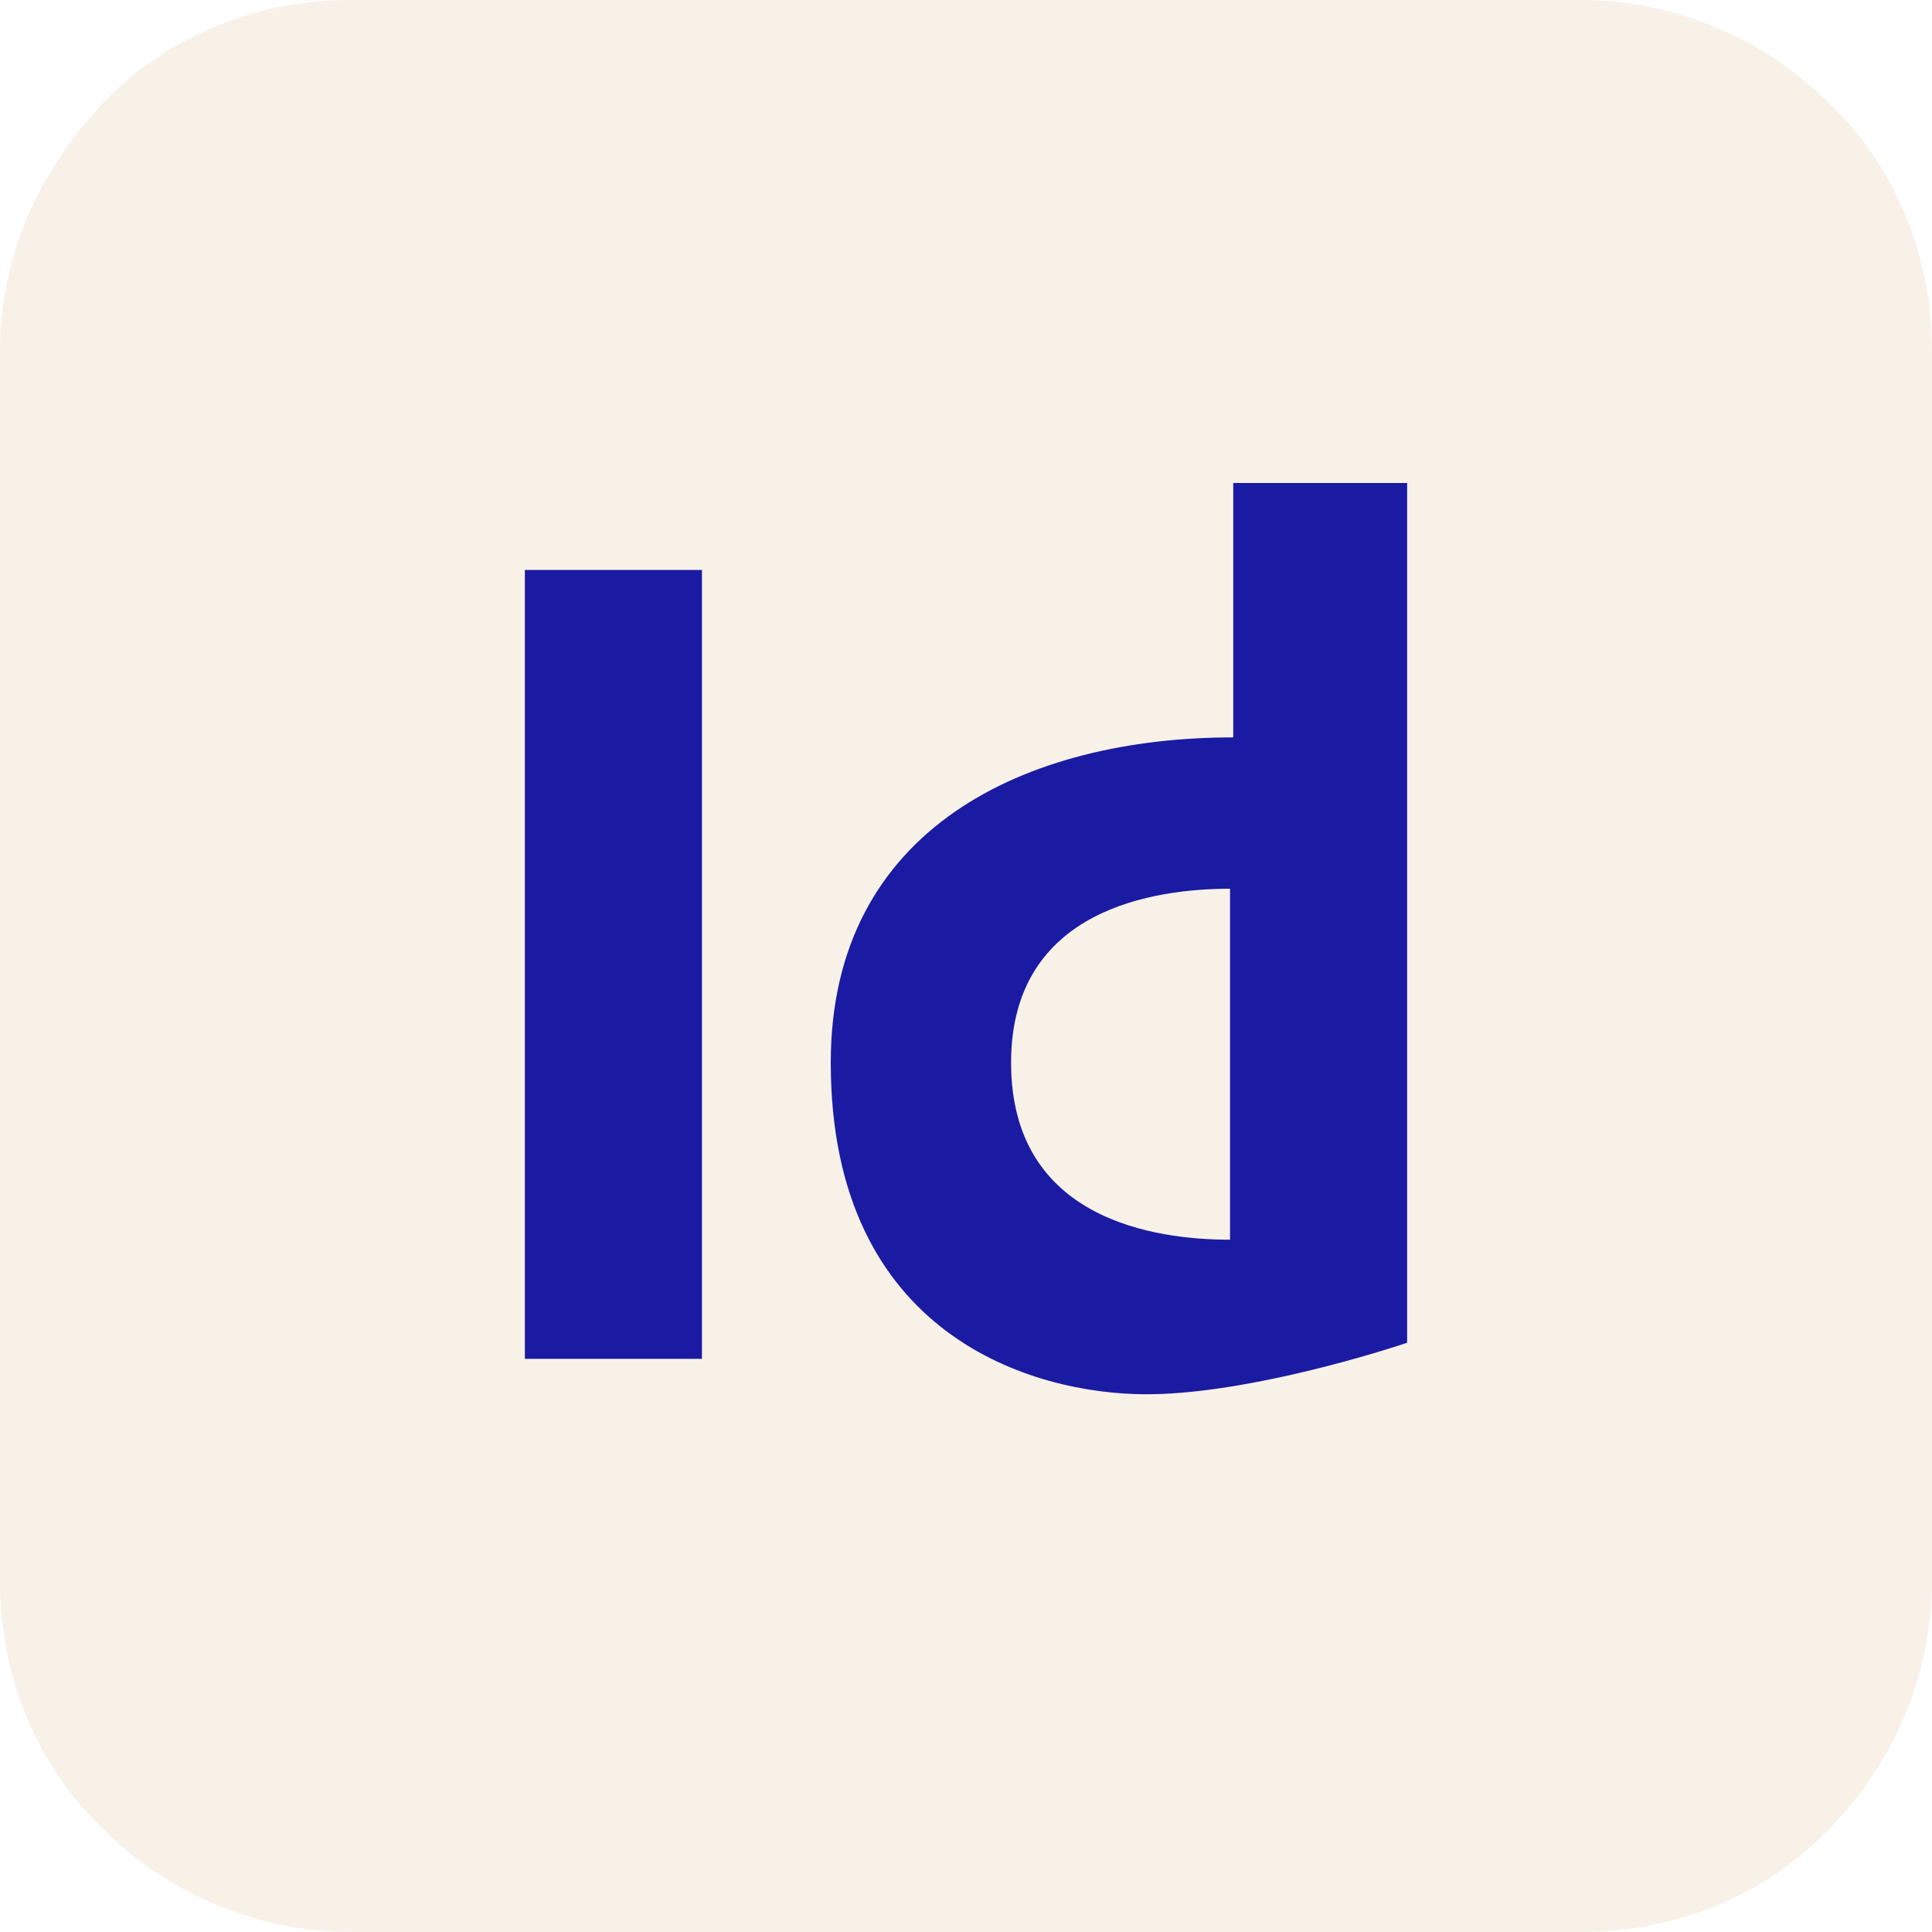
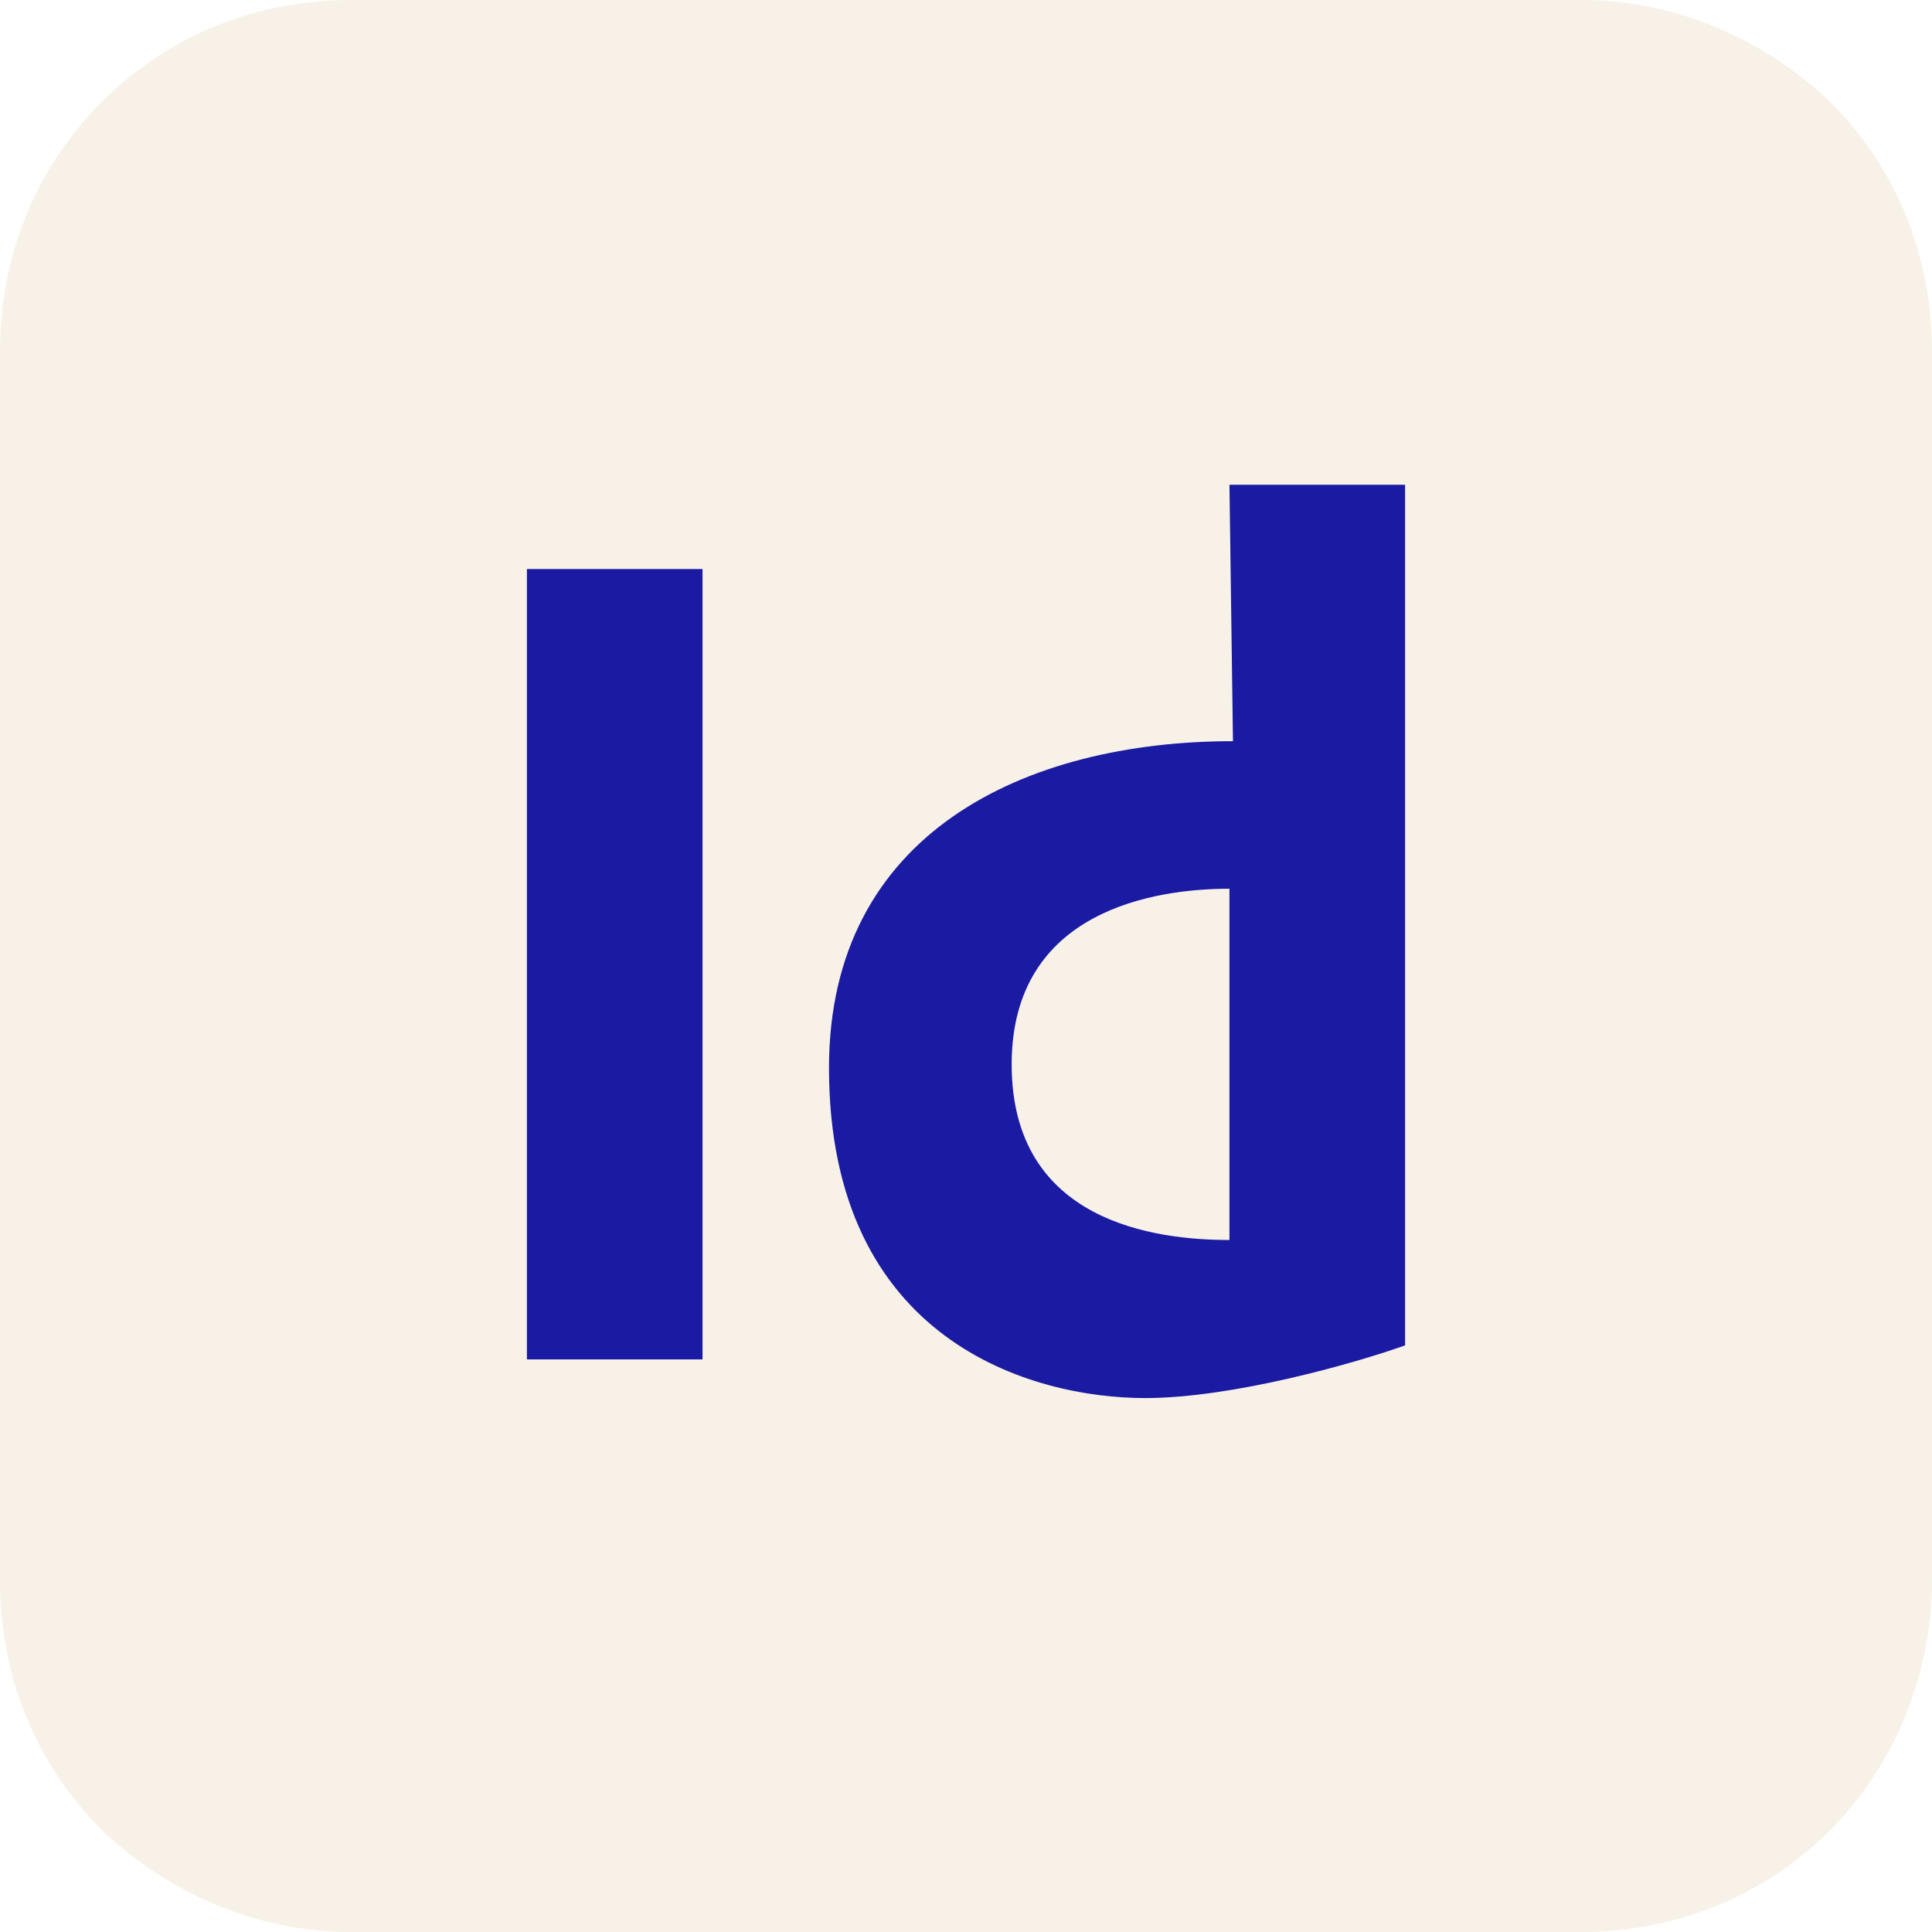
- <svg xmlns="http://www.w3.org/2000/svg" version="1.1" id="Capa_1" x="0px" y="0px" viewBox="0 0 60 60" style="enable-background:new 0 0 60 60;" xml:space="preserve">
+ <svg xmlns="http://www.w3.org/2000/svg" version="1.1" id="Capa_1" x="0px" y="0px" viewBox="0 0 55 55" style="enable-background:new 0 0 55 55;" xml:space="preserve">
  <style type="text/css">
	.st0{fill:#1A1AA2;}
	.st1{fill-rule:evenodd;clip-rule:evenodd;fill:#F7F1E8;}
</style>
-   <rect x="12" y="13.8" class="st0" width="37.9" height="30.7" />
-   <path class="st1" d="M10.9,0C8,0,5.2,1.1,3.2,3.2S0,8,0,10.9v38.2c0,2.9,1.1,5.7,3.2,7.7c2,2,4.8,3.2,7.7,3.2h38.2  c2.9,0,5.7-1.1,7.7-3.2c2-2,3.2-4.8,3.2-7.7V10.9c0-2.9-1.1-5.7-3.2-7.7c-2-2-4.8-3.2-7.7-3.2H10.9z M38.2,15h5.5v26.7  c-1.5,0.5-5.3,1.6-8.1,1.6c-3.5,0-9.8-1.8-9.8-10.3c0-7.3,6.1-10.1,12.5-10.1V15z M38.2,27.6v10.9c-2.3,0-6.8-0.6-6.8-5.5  C31.4,28.2,35.9,27.6,38.2,27.6z M21.8,17.7h-5.5v24.5h5.5V17.7z" />
+   <rect x="11" y="12.7" class="st0" width="34.7" height="28.1" />
+   <path class="st1" d="M10,0C7.3,0,4.8,1,2.9,2.9S0,7.3,0,10v35c0,2.7,1,5.2,2.9,7.1C4.8,53.9,7.3,55,10,55h35c2.7,0,5.2-1,7.1-2.9  c1.8-1.8,2.9-4.4,2.9-7.1V10c0-2.7-1-5.2-2.9-7.1C50.2,1.1,47.7,0,45,0C45,0,10,0,10,0z M35,13.8h5v24.5c-1.4,0.5-4.9,1.5-7.4,1.5  c-3.2,0-9-1.6-9-9.4c0-6.7,5.6-9.3,11.5-9.3L35,13.8L35,13.8z M35,25.3v10c-2.1,0-6.2-0.5-6.2-5C28.8,25.9,32.9,25.3,35,25.3z   M20,16.2h-5v22.5h5V16.2z" />
</svg>
